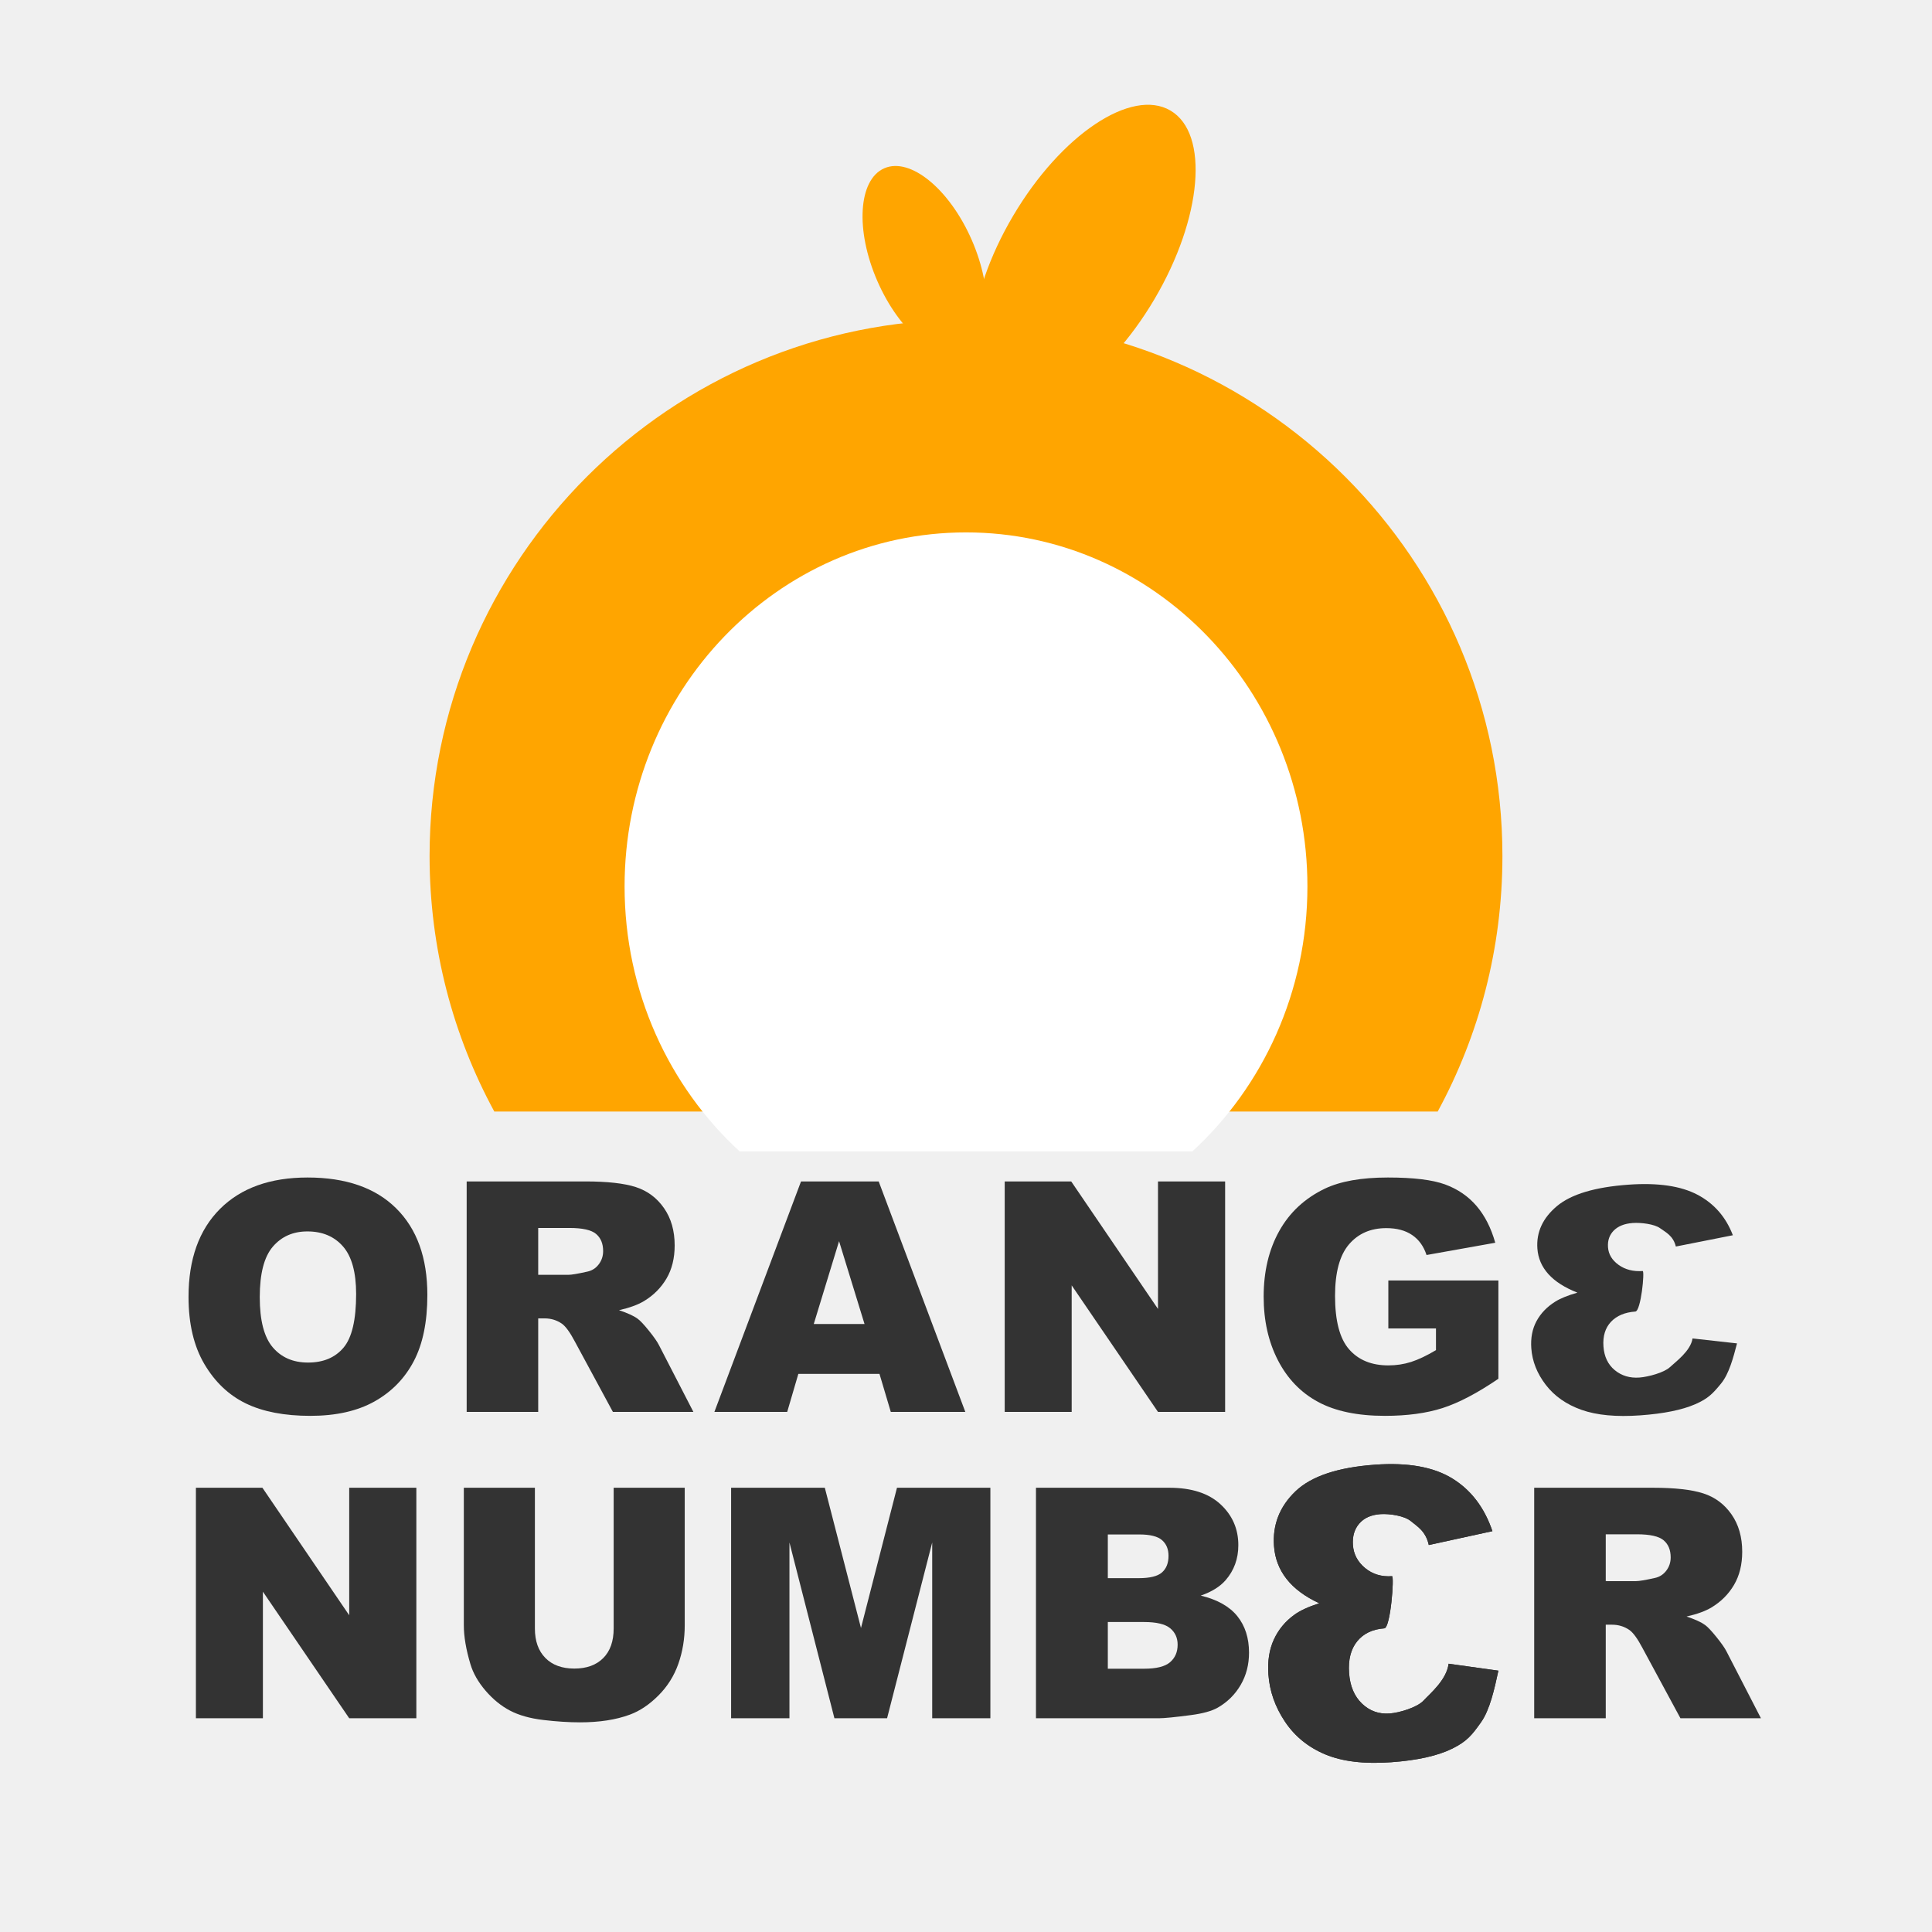
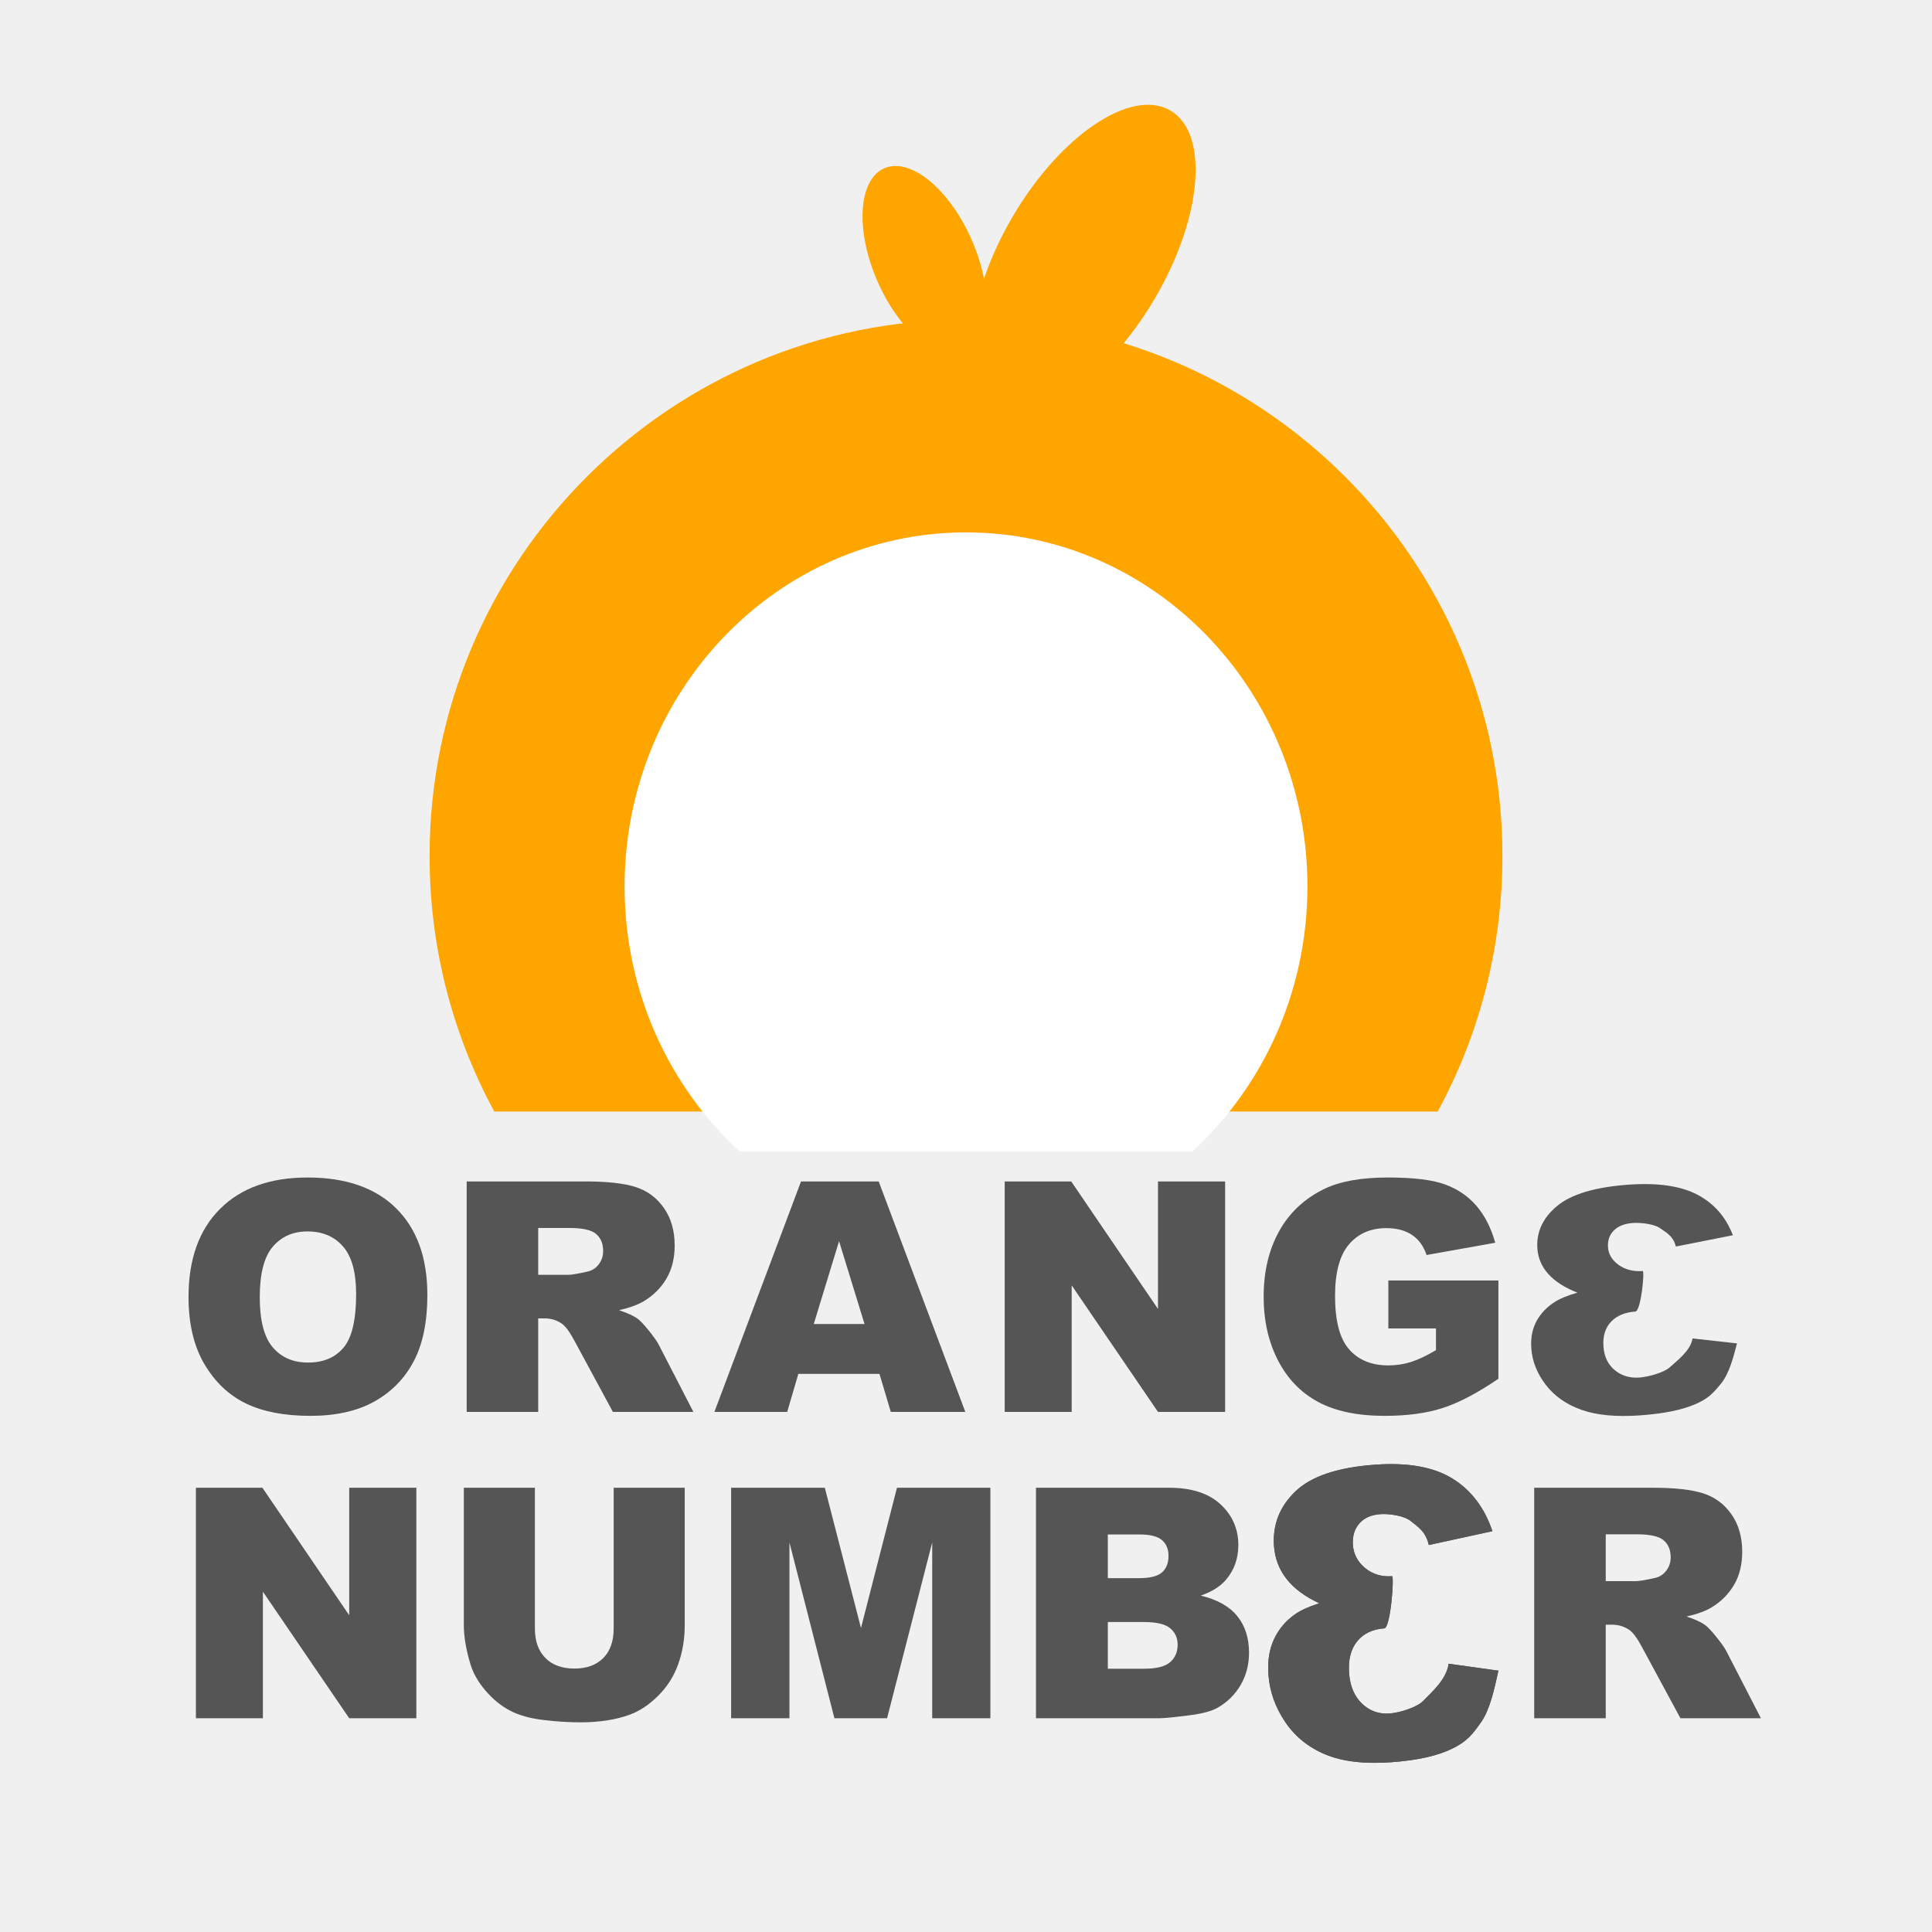
<svg xmlns="http://www.w3.org/2000/svg" height="100%" style="fill-rule:evenodd;clip-rule:evenodd;stroke-linejoin:round;stroke-miterlimit:2;" version="1.1" viewBox="0 0 120 120" width="100%" xml:space="preserve">
  <g id="Orange" style="fill:orange;">
    <path d="M30.703,69.041c-2.564,-4.72 -4.021,-10.127 -4.021,-15.872c0,-18.389 14.929,-33.318 33.318,-33.318c18.389,0 33.318,14.929 33.318,33.318c0,5.745 -1.457,11.152 -4.021,15.872l-58.594,0Z" />
    <path d="M45.943,71.518c-4.384,-4.031 -7.149,-9.913 -7.149,-16.46c0,-12.136 9.502,-21.99 21.206,-21.99c11.704,0 21.206,9.854 21.206,21.99c0,6.547 -2.765,12.429 -7.149,16.46l-28.114,0Z" style="fill:#fff;" />
    <path d="M62.925,13.408c2.976,-5.039 7.358,-7.968 9.779,-6.538c2.422,1.43 1.971,6.682 -1.005,11.721c-2.976,5.038 -7.358,7.968 -9.78,6.538c-2.421,-1.431 -1.971,-6.683 1.006,-11.721Z" />
    <path d="M54.497,17.464c-1.382,-3.164 -1.19,-6.306 0.427,-7.012c1.617,-0.706 4.051,1.289 5.433,4.453c1.381,3.163 1.19,6.305 -0.427,7.011c-1.617,0.706 -4.052,-1.289 -5.433,-4.452Z" />
  </g>
-   <g id="texts" style="fill:#333333;">
+   <g id="texts" style="fill:#555555;">
    <g>
      <path d="M11.71,80.549c0,-2.337 0.651,-4.157 1.953,-5.459c1.302,-1.302 3.116,-1.953 5.44,-1.953c2.383,0 4.218,0.639 5.508,1.919c1.289,1.279 1.933,3.071 1.933,5.376c0,1.673 -0.281,3.045 -0.845,4.116c-0.563,1.071 -1.377,1.904 -2.441,2.5c-1.064,0.595 -2.391,0.893 -3.979,0.893c-1.615,0 -2.951,-0.257 -4.009,-0.771c-1.058,-0.514 -1.916,-1.328 -2.574,-2.442c-0.657,-1.113 -0.986,-2.506 -0.986,-4.179Zm4.424,0.019c0,1.446 0.269,2.484 0.806,3.116c0.537,0.631 1.268,0.947 2.192,0.947c0.951,0 1.686,-0.309 2.207,-0.928c0.521,-0.618 0.781,-1.728 0.781,-3.33c0,-1.348 -0.272,-2.332 -0.815,-2.954c-0.544,-0.622 -1.281,-0.933 -2.212,-0.933c-0.892,0 -1.608,0.316 -2.148,0.948c-0.541,0.631 -0.811,1.676 -0.811,3.134Z" style="fill-rule:nonzero;" />
      <path d="M28.986,87.697l0,-14.316l7.373,0c1.367,0 2.412,0.117 3.134,0.351c0.723,0.235 1.306,0.669 1.748,1.304c0.443,0.635 0.664,1.408 0.664,2.319c0,0.795 -0.169,1.48 -0.507,2.056c-0.339,0.576 -0.804,1.043 -1.397,1.401c-0.377,0.228 -0.895,0.417 -1.553,0.567c0.528,0.176 0.912,0.351 1.153,0.527c0.163,0.117 0.399,0.368 0.708,0.752c0.309,0.384 0.516,0.68 0.62,0.889l2.139,4.15l-5,0l-2.364,-4.375c-0.299,-0.566 -0.566,-0.934 -0.8,-1.103c-0.32,-0.222 -0.681,-0.332 -1.084,-0.332l-0.391,0l0,5.81l-4.443,0Zm4.443,-8.515l1.865,0c0.202,0 0.593,-0.066 1.172,-0.196c0.293,-0.058 0.532,-0.208 0.718,-0.449c0.185,-0.241 0.278,-0.518 0.278,-0.83c0,-0.462 -0.146,-0.817 -0.439,-1.065c-0.293,-0.247 -0.843,-0.371 -1.651,-0.371l-1.943,0l0,2.911Z" style="fill-rule:nonzero;" />
      <path d="M54.626,85.334l-5.039,0l-0.693,2.363l-4.522,0l5.381,-14.316l4.824,0l5.381,14.316l-4.629,0l-0.703,-2.363Zm-0.928,-3.096l-1.582,-5.146l-1.572,5.146l3.154,0Z" style="fill-rule:nonzero;" />
      <path d="M62.404,73.381l4.131,0l5.39,7.92l0,-7.92l4.17,0l0,14.316l-4.17,0l-5.361,-7.861l0,7.861l-4.16,0l0,-14.316Z" style="fill-rule:nonzero;" />
      <path d="M86.232,82.512l0,-2.979l6.836,0l0,6.104c-1.309,0.892 -2.466,1.499 -3.472,1.821c-1.005,0.322 -2.199,0.483 -3.579,0.483c-1.699,0 -3.084,-0.289 -4.155,-0.869c-1.071,-0.579 -1.901,-1.442 -2.49,-2.588c-0.589,-1.146 -0.884,-2.461 -0.884,-3.945c0,-1.563 0.322,-2.922 0.967,-4.077c0.644,-1.156 1.588,-2.033 2.832,-2.632c0.97,-0.462 2.275,-0.693 3.916,-0.693c1.582,0 2.765,0.143 3.55,0.429c0.784,0.287 1.435,0.731 1.953,1.333c0.517,0.603 0.906,1.366 1.167,2.29l-4.268,0.762c-0.176,-0.54 -0.473,-0.954 -0.893,-1.24c-0.42,-0.287 -0.956,-0.43 -1.607,-0.43c-0.97,0 -1.743,0.337 -2.319,1.011c-0.576,0.674 -0.864,1.74 -0.864,3.198c0,1.55 0.291,2.656 0.874,3.32c0.582,0.665 1.394,0.997 2.436,0.997c0.495,0 0.967,-0.072 1.416,-0.215c0.449,-0.144 0.964,-0.388 1.543,-0.733l0,-1.347l-2.959,0Z" style="fill-rule:nonzero;" />
    </g>
    <g>
      <path d="M12.168,92.407l4.131,0l5.391,7.92l0,-7.92l4.17,0l0,14.317l-4.17,0l-5.361,-7.862l0,7.862l-4.161,0l0,-14.317Z" style="fill-rule:nonzero;" />
      <path d="M38.116,92.407l4.414,0l0,8.535c0,0.847 -0.132,1.646 -0.396,2.398c-0.263,0.752 -0.677,1.409 -1.24,1.972c-0.563,0.564 -1.154,0.959 -1.772,1.187c-0.86,0.319 -1.892,0.479 -3.096,0.479c-0.697,0 -1.457,-0.049 -2.28,-0.147c-0.824,-0.098 -1.512,-0.291 -2.066,-0.581c-0.553,-0.29 -1.059,-0.702 -1.518,-1.235c-0.459,-0.534 -0.773,-1.084 -0.943,-1.651c-0.273,-0.911 -0.41,-1.719 -0.41,-2.422l0,-8.535l4.414,0l0,8.74c0,0.782 0.217,1.392 0.65,1.831c0.433,0.44 1.033,0.66 1.801,0.66c0.762,0 1.359,-0.217 1.792,-0.65c0.433,-0.433 0.65,-1.046 0.65,-1.841l0,-8.74Z" style="fill-rule:nonzero;" />
      <path d="M45.411,92.407l5.82,0l2.246,8.711l2.236,-8.711l5.801,0l0,14.317l-3.613,0l0,-10.918l-2.803,10.918l-3.271,0l-2.793,-10.918l0,10.918l-3.623,0l0,-14.317Z" style="fill-rule:nonzero;" />
      <path d="M64.346,92.407l8.281,0c1.381,0 2.44,0.342 3.179,1.026c0.739,0.683 1.109,1.53 1.109,2.539c0,0.846 -0.264,1.572 -0.791,2.177c-0.352,0.404 -0.866,0.723 -1.543,0.957c1.028,0.248 1.785,0.673 2.27,1.275c0.485,0.602 0.728,1.359 0.728,2.27c0,0.743 -0.173,1.41 -0.518,2.002c-0.345,0.593 -0.817,1.061 -1.416,1.407c-0.371,0.214 -0.931,0.371 -1.68,0.468c-0.996,0.131 -1.657,0.196 -1.982,0.196l-7.637,0l0,-14.317Zm4.463,5.615l1.924,0c0.69,0 1.17,-0.118 1.44,-0.356c0.271,-0.238 0.406,-0.581 0.406,-1.03c0,-0.417 -0.135,-0.742 -0.406,-0.977c-0.27,-0.234 -0.74,-0.351 -1.411,-0.351l-1.953,0l0,2.714Zm0,5.625l2.256,0c0.762,0 1.299,-0.135 1.611,-0.405c0.313,-0.27 0.469,-0.633 0.469,-1.089c0,-0.423 -0.155,-0.763 -0.464,-1.02c-0.309,-0.257 -0.851,-0.386 -1.626,-0.386l-2.246,0l0,2.9Z" style="fill-rule:nonzero;" />
      <path d="M95.292,106.724l0,-14.317l7.374,0c1.367,0 2.412,0.117 3.134,0.352c0.723,0.234 1.306,0.669 1.748,1.303c0.443,0.635 0.664,1.408 0.664,2.32c0,0.794 -0.169,1.479 -0.507,2.055c-0.339,0.577 -0.804,1.044 -1.397,1.402c-0.377,0.228 -0.895,0.417 -1.553,0.566c0.528,0.176 0.912,0.352 1.153,0.528c0.162,0.117 0.398,0.367 0.708,0.752c0.309,0.384 0.516,0.68 0.62,0.888l2.139,4.151l-5,0l-2.364,-4.375c-0.299,-0.567 -0.566,-0.935 -0.801,-1.104c-0.319,-0.221 -0.68,-0.332 -1.084,-0.332l-0.39,0l0,5.811l-4.444,0Zm4.444,-8.516l1.865,0c0.202,0 0.593,-0.065 1.172,-0.195c0.293,-0.059 0.532,-0.209 0.718,-0.45c0.185,-0.24 0.278,-0.517 0.278,-0.83c0,-0.462 -0.146,-0.817 -0.439,-1.064c-0.293,-0.247 -0.844,-0.371 -1.651,-0.371l-1.943,0l0,2.91Z" style="fill-rule:nonzero;" />
    </g>
    <g>
      <path d="M88.745,95.964l3.952,-0.861c-0.496,-1.465 -1.327,-2.556 -2.492,-3.273c-1.165,-0.716 -2.762,-1.001 -4.791,-0.856c-2.33,0.166 -3.983,0.721 -4.96,1.664c-0.977,0.943 -1.418,2.072 -1.324,3.387c0.055,0.771 0.316,1.454 0.783,2.049c0.466,0.595 1.143,1.097 2.029,1.507c-0.678,0.22 -1.191,0.456 -1.54,0.71c-0.567,0.407 -0.993,0.921 -1.279,1.541c-0.286,0.621 -0.4,1.345 -0.34,2.173c0.074,1.039 0.417,2.016 1.029,2.93c0.612,0.915 1.448,1.594 2.508,2.036c1.059,0.442 2.421,0.604 4.085,0.485c1.624,-0.116 2.891,-0.398 3.801,-0.847c0.91,-0.449 1.228,-0.854 1.78,-1.631c0.553,-0.778 0.837,-2.075 1.082,-3.21l-3.092,-0.431c-0.124,1.012 -1.176,1.875 -1.559,2.29c-0.382,0.415 -1.473,0.755 -2.106,0.801c-0.666,0.047 -1.237,-0.157 -1.714,-0.612c-0.477,-0.455 -0.745,-1.089 -0.803,-1.901c-0.059,-0.828 0.108,-1.484 0.501,-1.969c0.394,-0.485 0.956,-0.754 1.687,-0.806c0.389,-0.028 0.632,-3.252 0.478,-3.241c-0.65,0.047 -1.206,-0.122 -1.67,-0.504c-0.464,-0.383 -0.716,-0.859 -0.757,-1.427c-0.039,-0.544 0.092,-0.99 0.394,-1.338c0.301,-0.348 0.736,-0.542 1.304,-0.583c0.585,-0.041 1.507,0.105 1.898,0.432c0.39,0.327 0.923,0.61 1.116,1.485Z" style="fill-rule:nonzero;" />
      <path d="M88.745,95.964l3.952,-0.861c-0.496,-1.465 -1.327,-2.556 -2.492,-3.273c-1.165,-0.716 -2.762,-1.001 -4.791,-0.856c-2.33,0.166 -3.983,0.721 -4.96,1.664c-0.977,0.943 -1.418,2.072 -1.324,3.387c0.055,0.771 0.316,1.454 0.783,2.049c0.466,0.595 1.143,1.097 2.029,1.507c-0.678,0.22 -1.191,0.456 -1.54,0.71c-0.567,0.407 -0.993,0.921 -1.279,1.541c-0.286,0.621 -0.4,1.345 -0.34,2.173c0.074,1.039 0.417,2.016 1.029,2.93c0.612,0.915 1.448,1.594 2.508,2.036c1.059,0.442 2.421,0.604 4.085,0.485c1.624,-0.116 2.891,-0.398 3.801,-0.847c0.91,-0.449 1.228,-0.854 1.78,-1.631c0.553,-0.778 0.837,-2.075 1.082,-3.21l-3.092,-0.431c-0.124,1.012 -1.176,1.875 -1.559,2.29c-0.382,0.415 -1.473,0.755 -2.106,0.801c-0.666,0.047 -1.237,-0.157 -1.714,-0.612c-0.477,-0.455 -0.745,-1.089 -0.803,-1.901c-0.059,-0.828 0.108,-1.484 0.501,-1.969c0.394,-0.485 0.956,-0.754 1.687,-0.806c0.389,-0.028 0.632,-3.252 0.478,-3.241c-0.65,0.047 -1.206,-0.122 -1.67,-0.504c-0.464,-0.383 -0.716,-0.859 -0.757,-1.427c-0.039,-0.544 0.092,-0.99 0.394,-1.338c0.301,-0.348 0.736,-0.542 1.304,-0.583c0.585,-0.041 1.507,0.105 1.898,0.432c0.39,0.327 0.923,0.61 1.116,1.485Z" style="fill-rule:nonzero;" />
      <path d="M104.09,77.424l3.541,-0.701c-0.432,-1.133 -1.165,-1.972 -2.201,-2.518c-1.035,-0.545 -2.461,-0.753 -4.277,-0.623c-2.085,0.149 -3.568,0.593 -4.45,1.333c-0.881,0.74 -1.286,1.619 -1.213,2.638c0.043,0.598 0.271,1.126 0.683,1.583c0.412,0.458 1.013,0.841 1.802,1.152c-0.608,0.176 -1.069,0.364 -1.384,0.564c-0.51,0.321 -0.895,0.723 -1.156,1.206c-0.261,0.484 -0.369,1.047 -0.323,1.688c0.058,0.806 0.356,1.561 0.896,2.265c0.539,0.704 1.281,1.224 2.225,1.558c0.944,0.334 2.16,0.448 3.649,0.341c1.453,-0.104 2.588,-0.334 3.406,-0.689c0.818,-0.356 1.106,-0.673 1.606,-1.281c0.501,-0.608 0.766,-1.616 0.995,-2.499l-2.762,-0.308c-0.119,0.786 -1.068,1.464 -1.413,1.79c-0.346,0.325 -1.324,0.598 -1.89,0.639c-0.596,0.042 -1.105,-0.111 -1.528,-0.46c-0.423,-0.349 -0.657,-0.838 -0.702,-1.468c-0.046,-0.641 0.109,-1.152 0.465,-1.532c0.357,-0.379 0.862,-0.593 1.515,-0.639c0.349,-0.025 0.593,-2.528 0.455,-2.518c-0.581,0.041 -1.077,-0.084 -1.489,-0.377c-0.411,-0.293 -0.633,-0.66 -0.664,-1.101c-0.03,-0.421 0.091,-0.768 0.363,-1.041c0.273,-0.272 0.663,-0.426 1.172,-0.463c0.523,-0.037 1.347,0.069 1.693,0.319c0.346,0.25 0.82,0.465 0.986,1.142Z" style="fill-rule:nonzero;" />
    </g>
  </g>
</svg>
